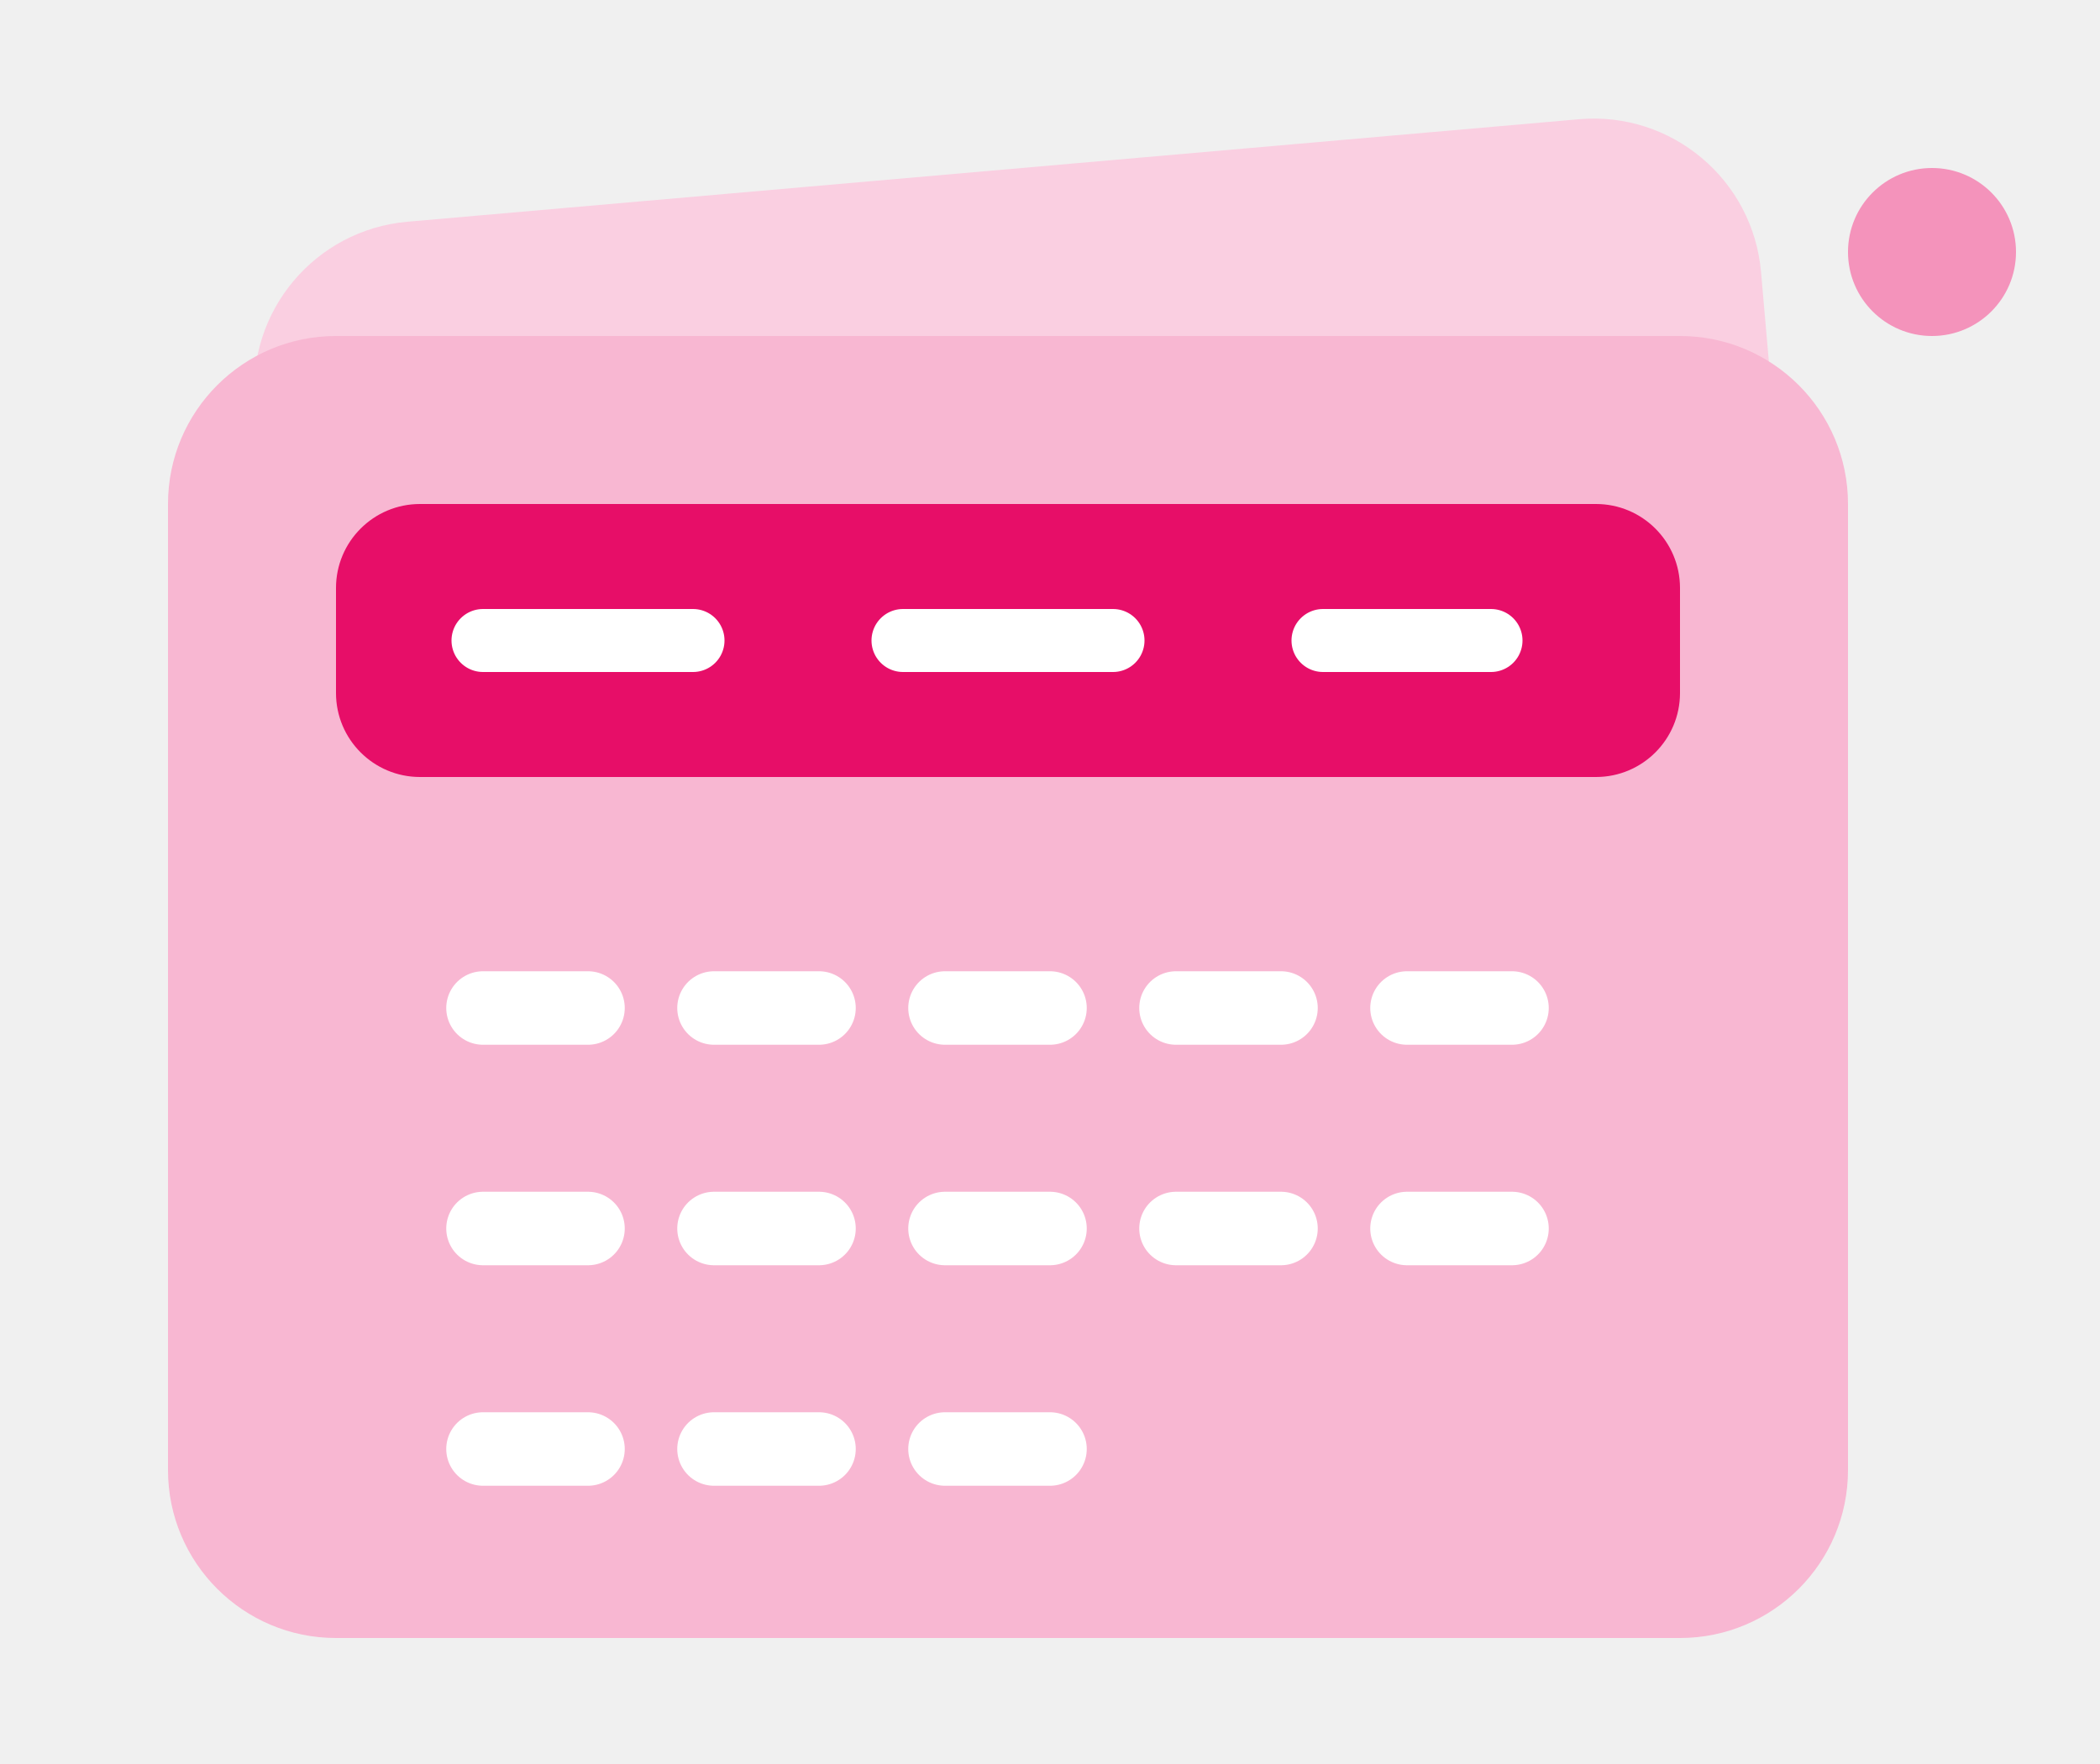
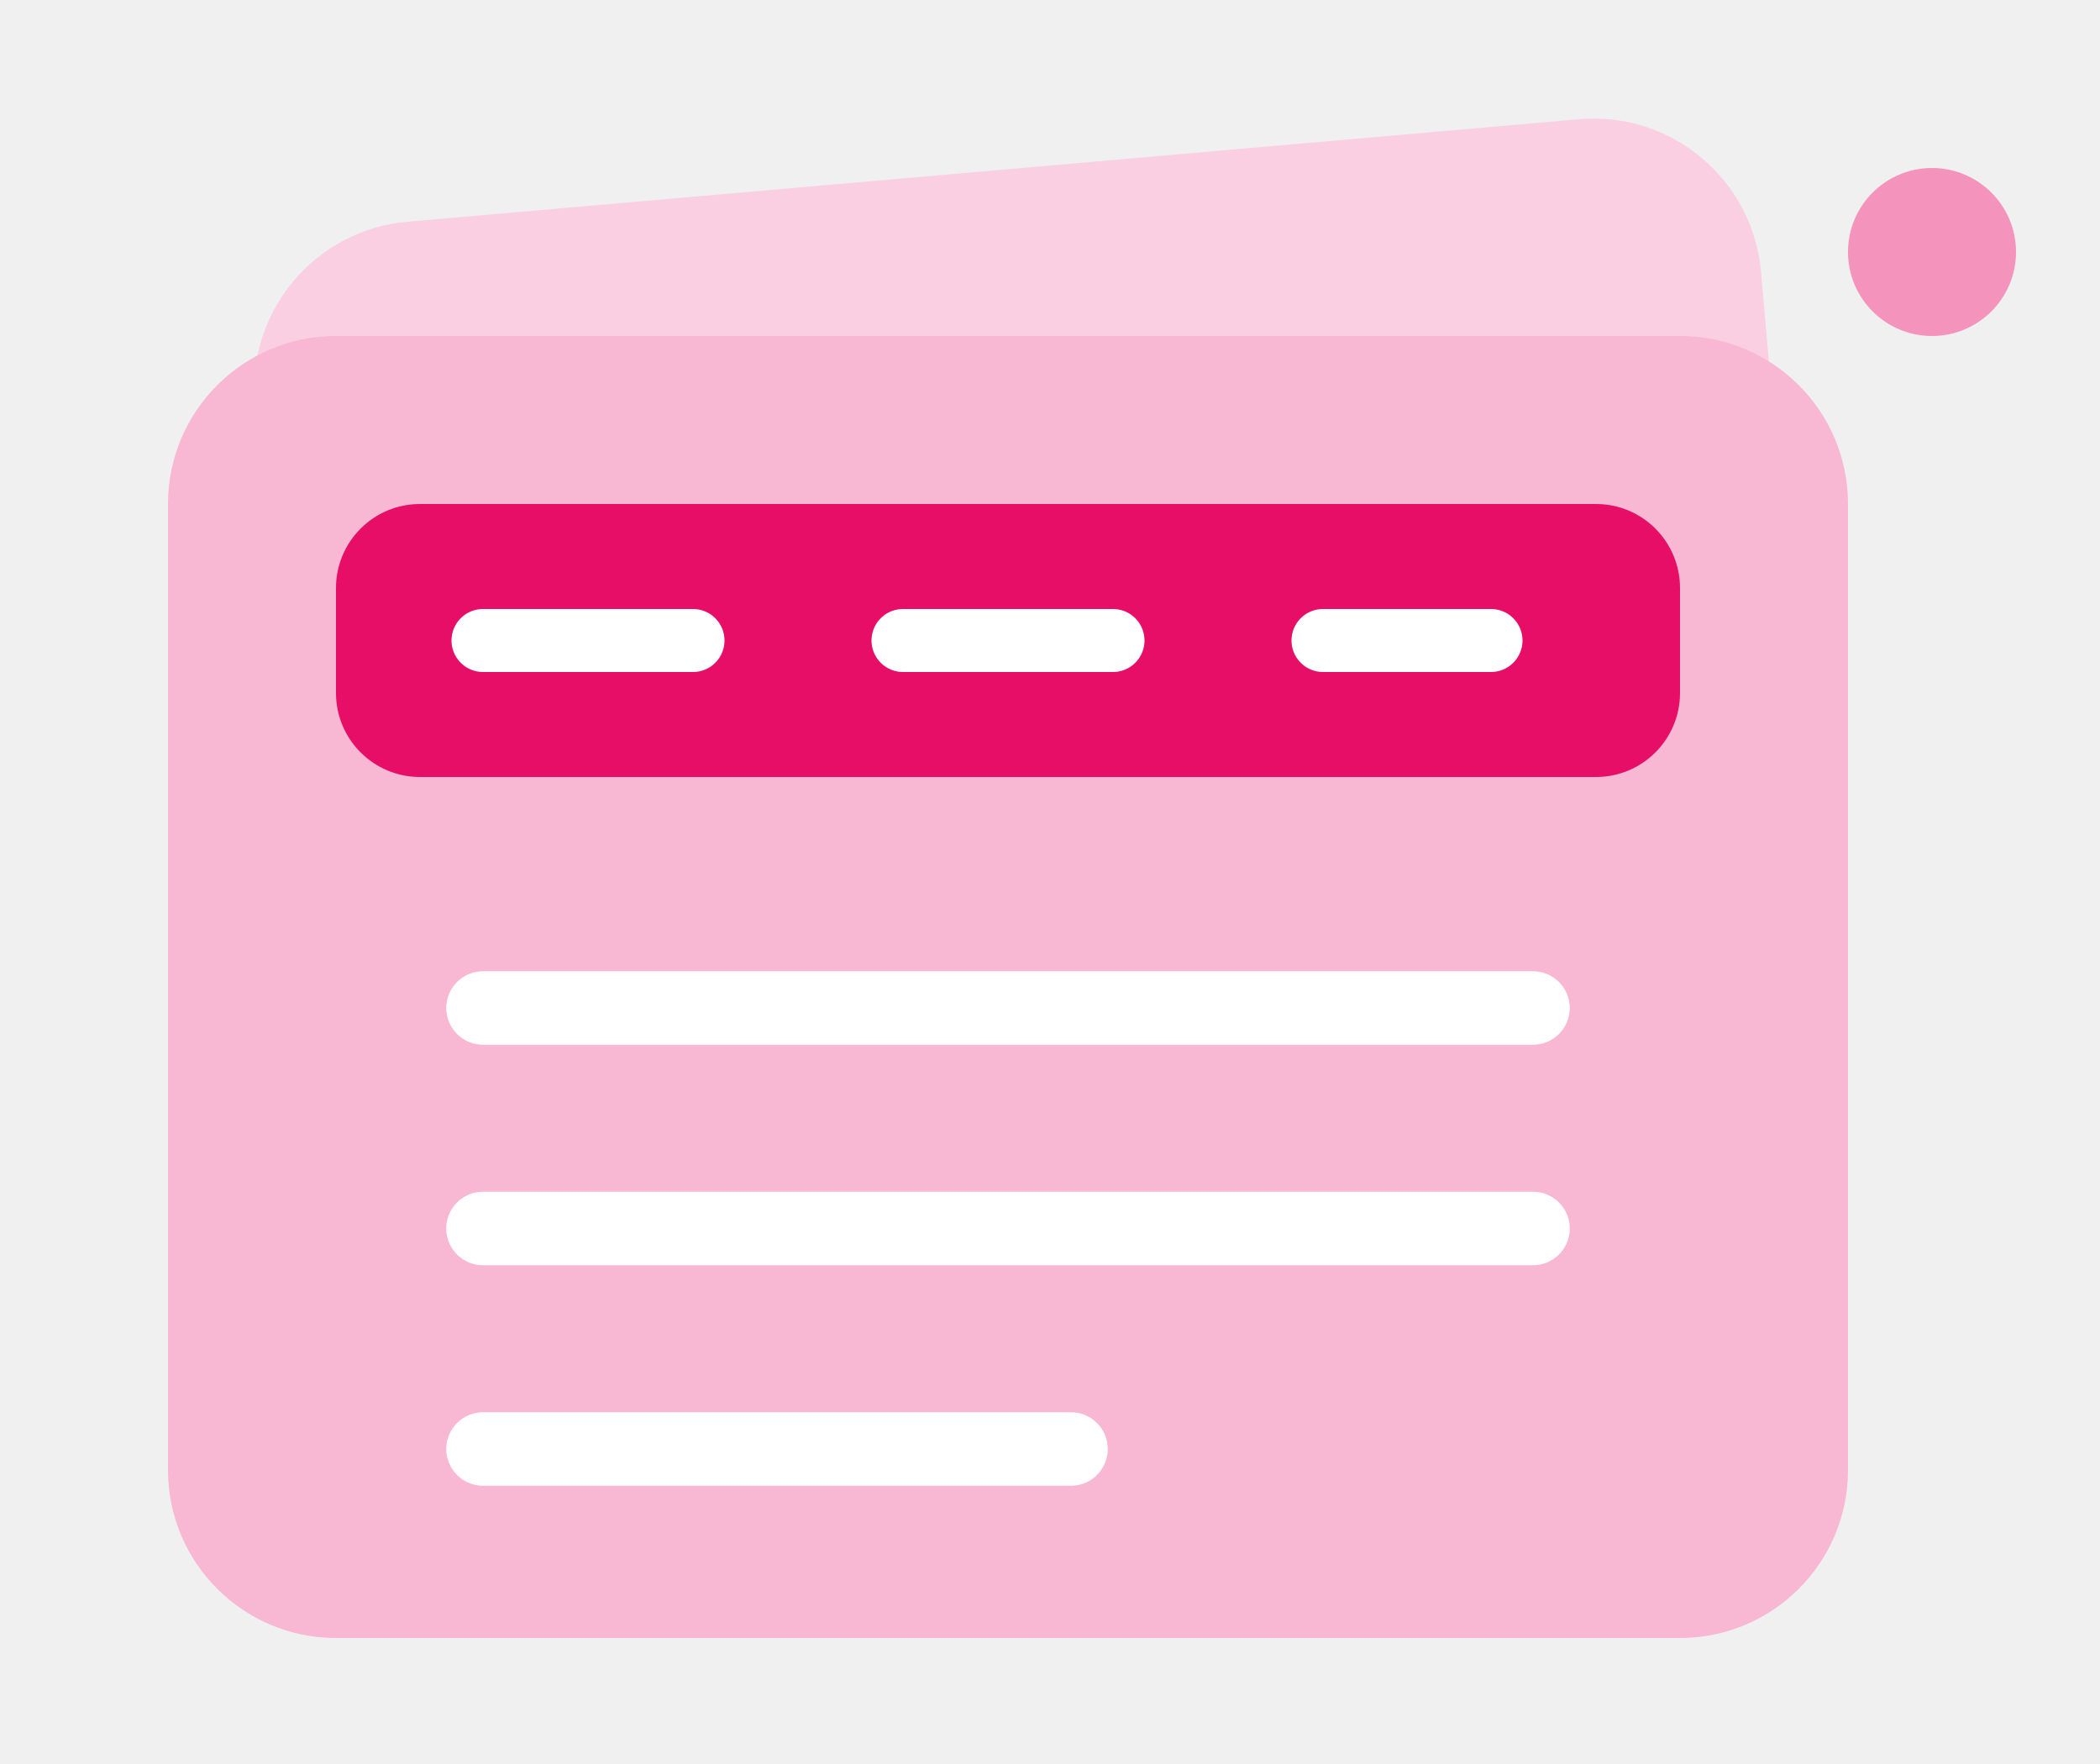
<svg xmlns="http://www.w3.org/2000/svg" width="100" height="84" viewBox="0 0 100 84" fill="none">
  <rect x="14" y="8" width="72" height="62" rx="8" transform="rotate(-5 50 39)" fill="#FACFE1" />
  <rect x="8" y="16" width="80" height="62" rx="8" fill="#F8B7D2" />
  <rect x="16" y="24" width="64" height="13" rx="4" fill="#E70E68" />
  <path d="M23 30.5H33" stroke="white" stroke-width="3" stroke-linecap="round" />
  <path d="M43 30.5H53" stroke="white" stroke-width="3" stroke-linecap="round" />
  <path d="M63 30.5H71" stroke="white" stroke-width="3" stroke-linecap="round" />
-   <path d="M23 48H73" stroke="white" stroke-width="3.5" stroke-linecap="round" stroke-dasharray="5 6" />
-   <path d="M23 58.5H73" stroke="white" stroke-width="3.5" stroke-linecap="round" stroke-dasharray="5 6" />
-   <path d="M23 69H51" stroke="white" stroke-width="3.5" stroke-linecap="round" stroke-dasharray="5 6" />
+   <path d="M23 48H73" stroke="white" stroke-width="3.5" stroke-linecap="round" />
+   <path d="M23 58.5H73" stroke="white" stroke-width="3.5" stroke-linecap="round" />
+   <path d="M23 69H51" stroke="white" stroke-width="3.5" stroke-linecap="round" />
  <circle cx="92" cy="12" r="4" fill="#F493BB" />
</svg>
